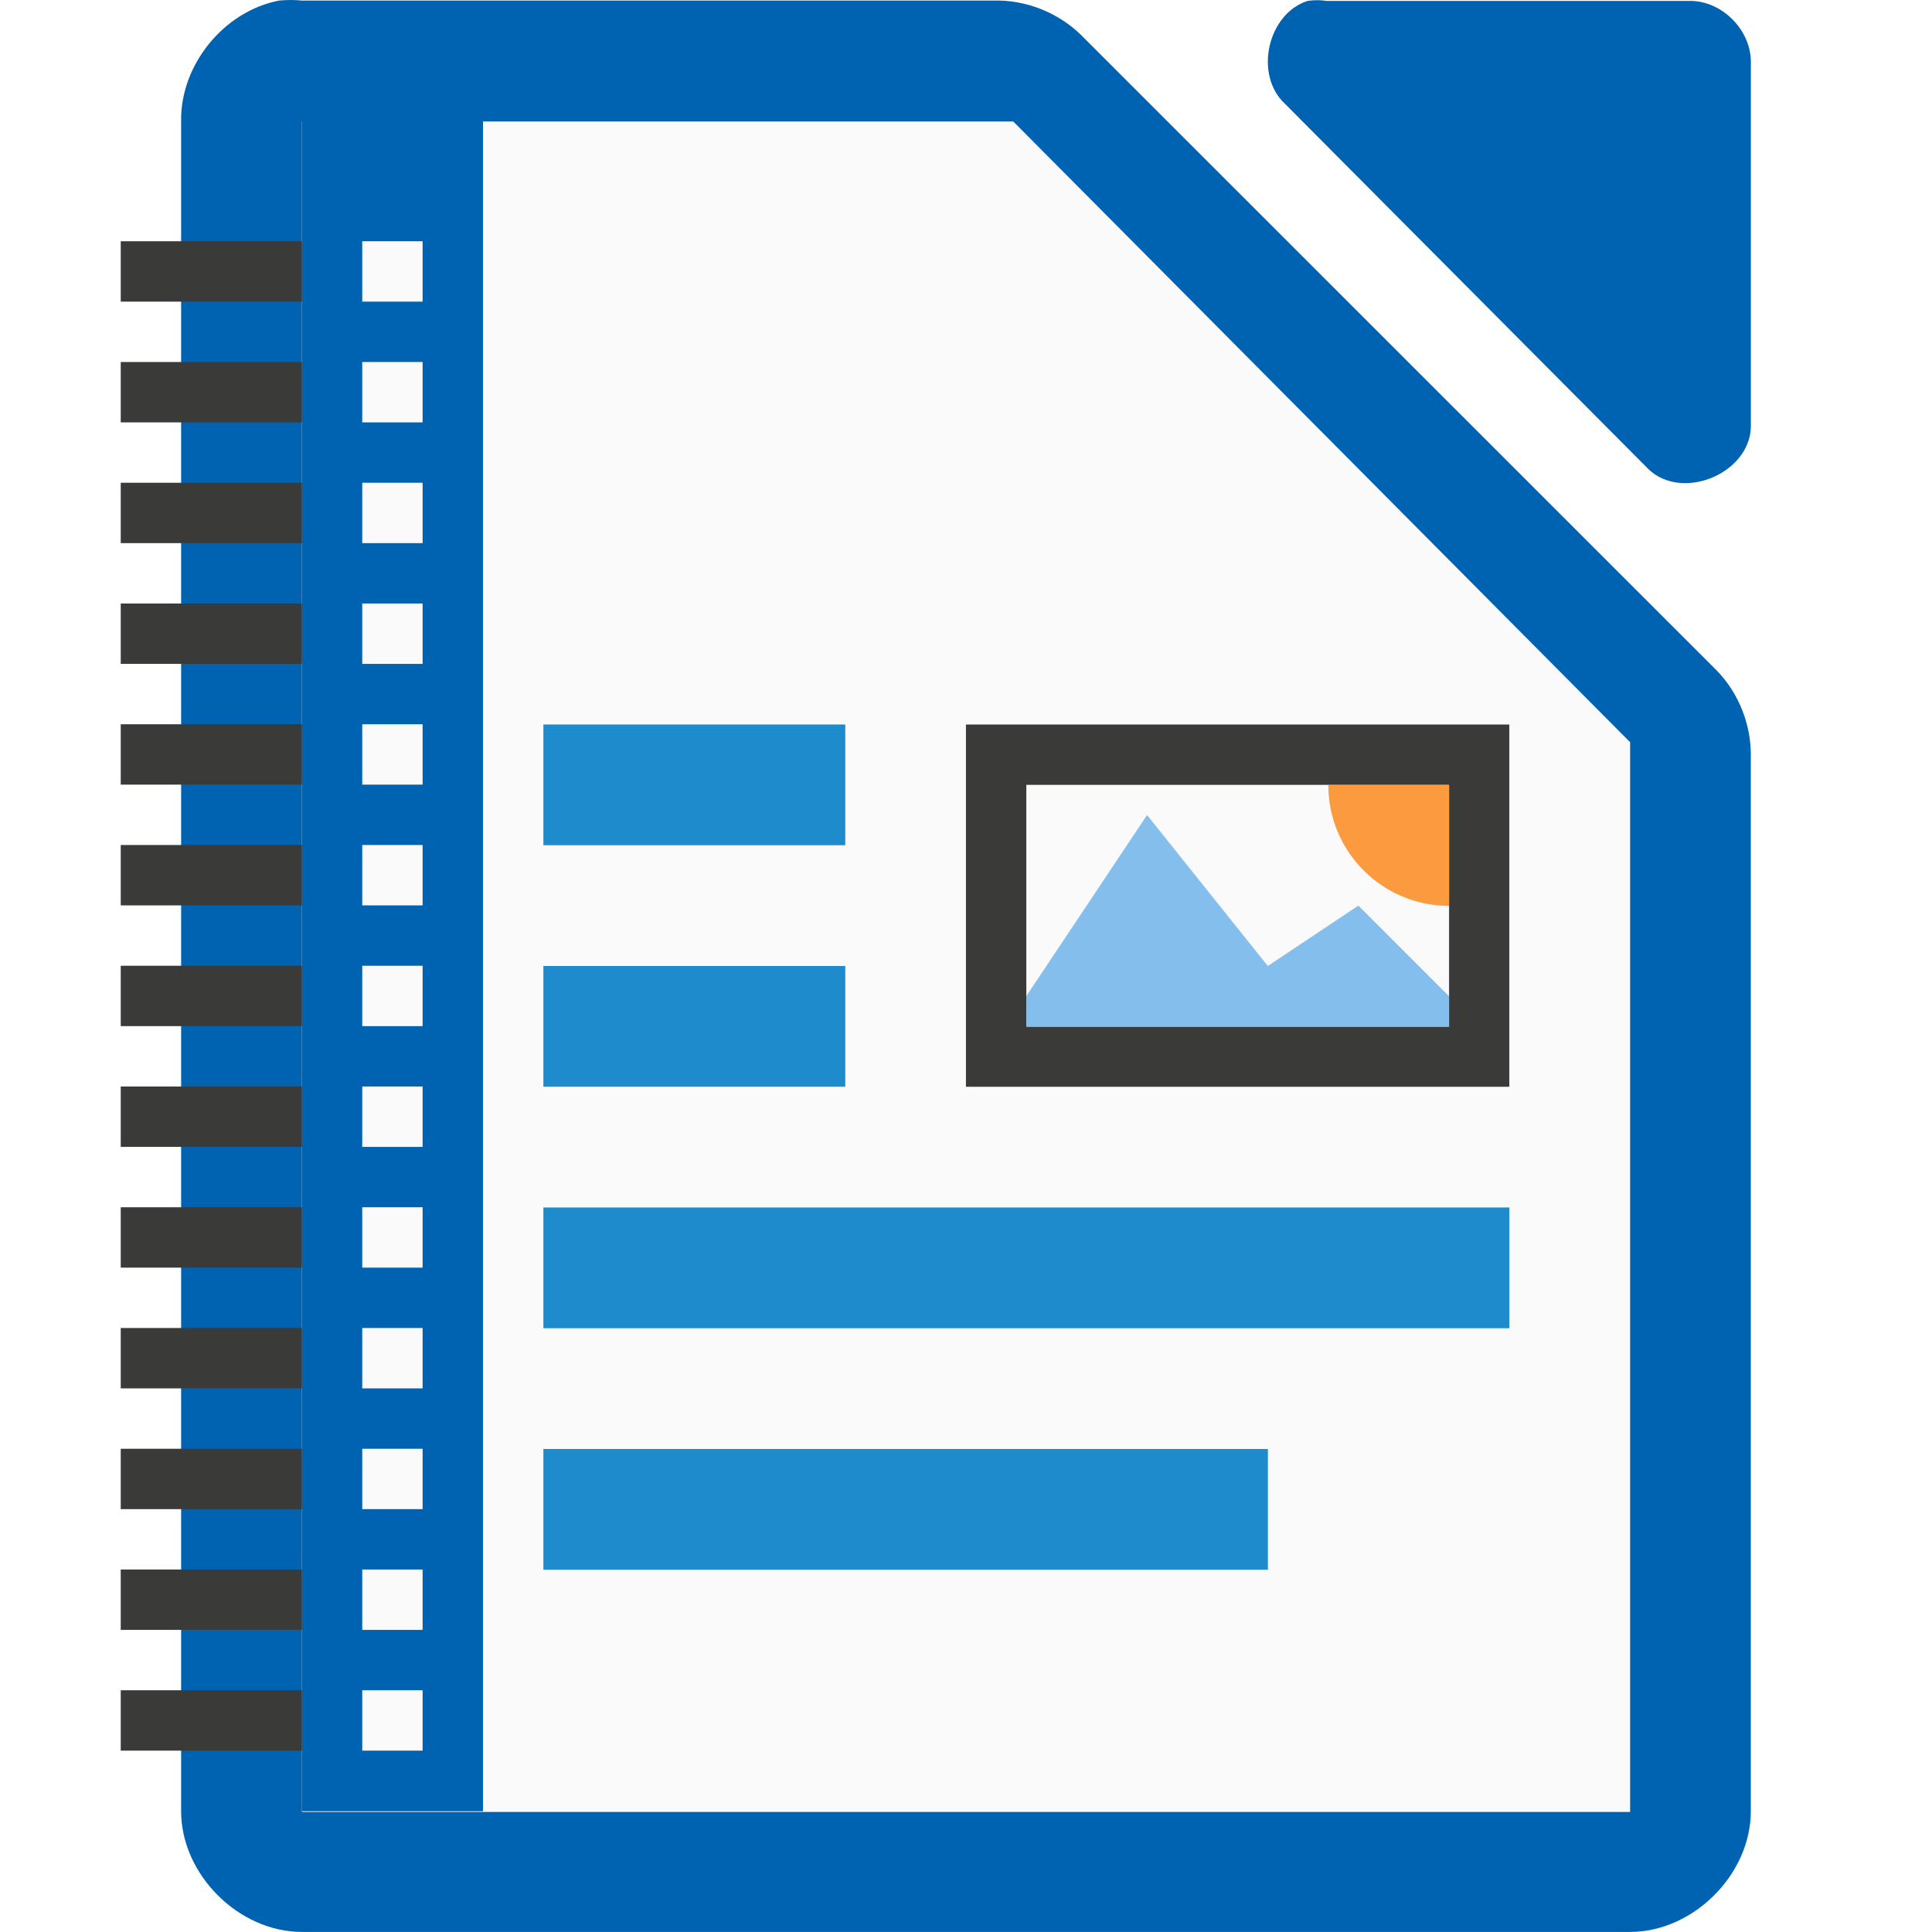
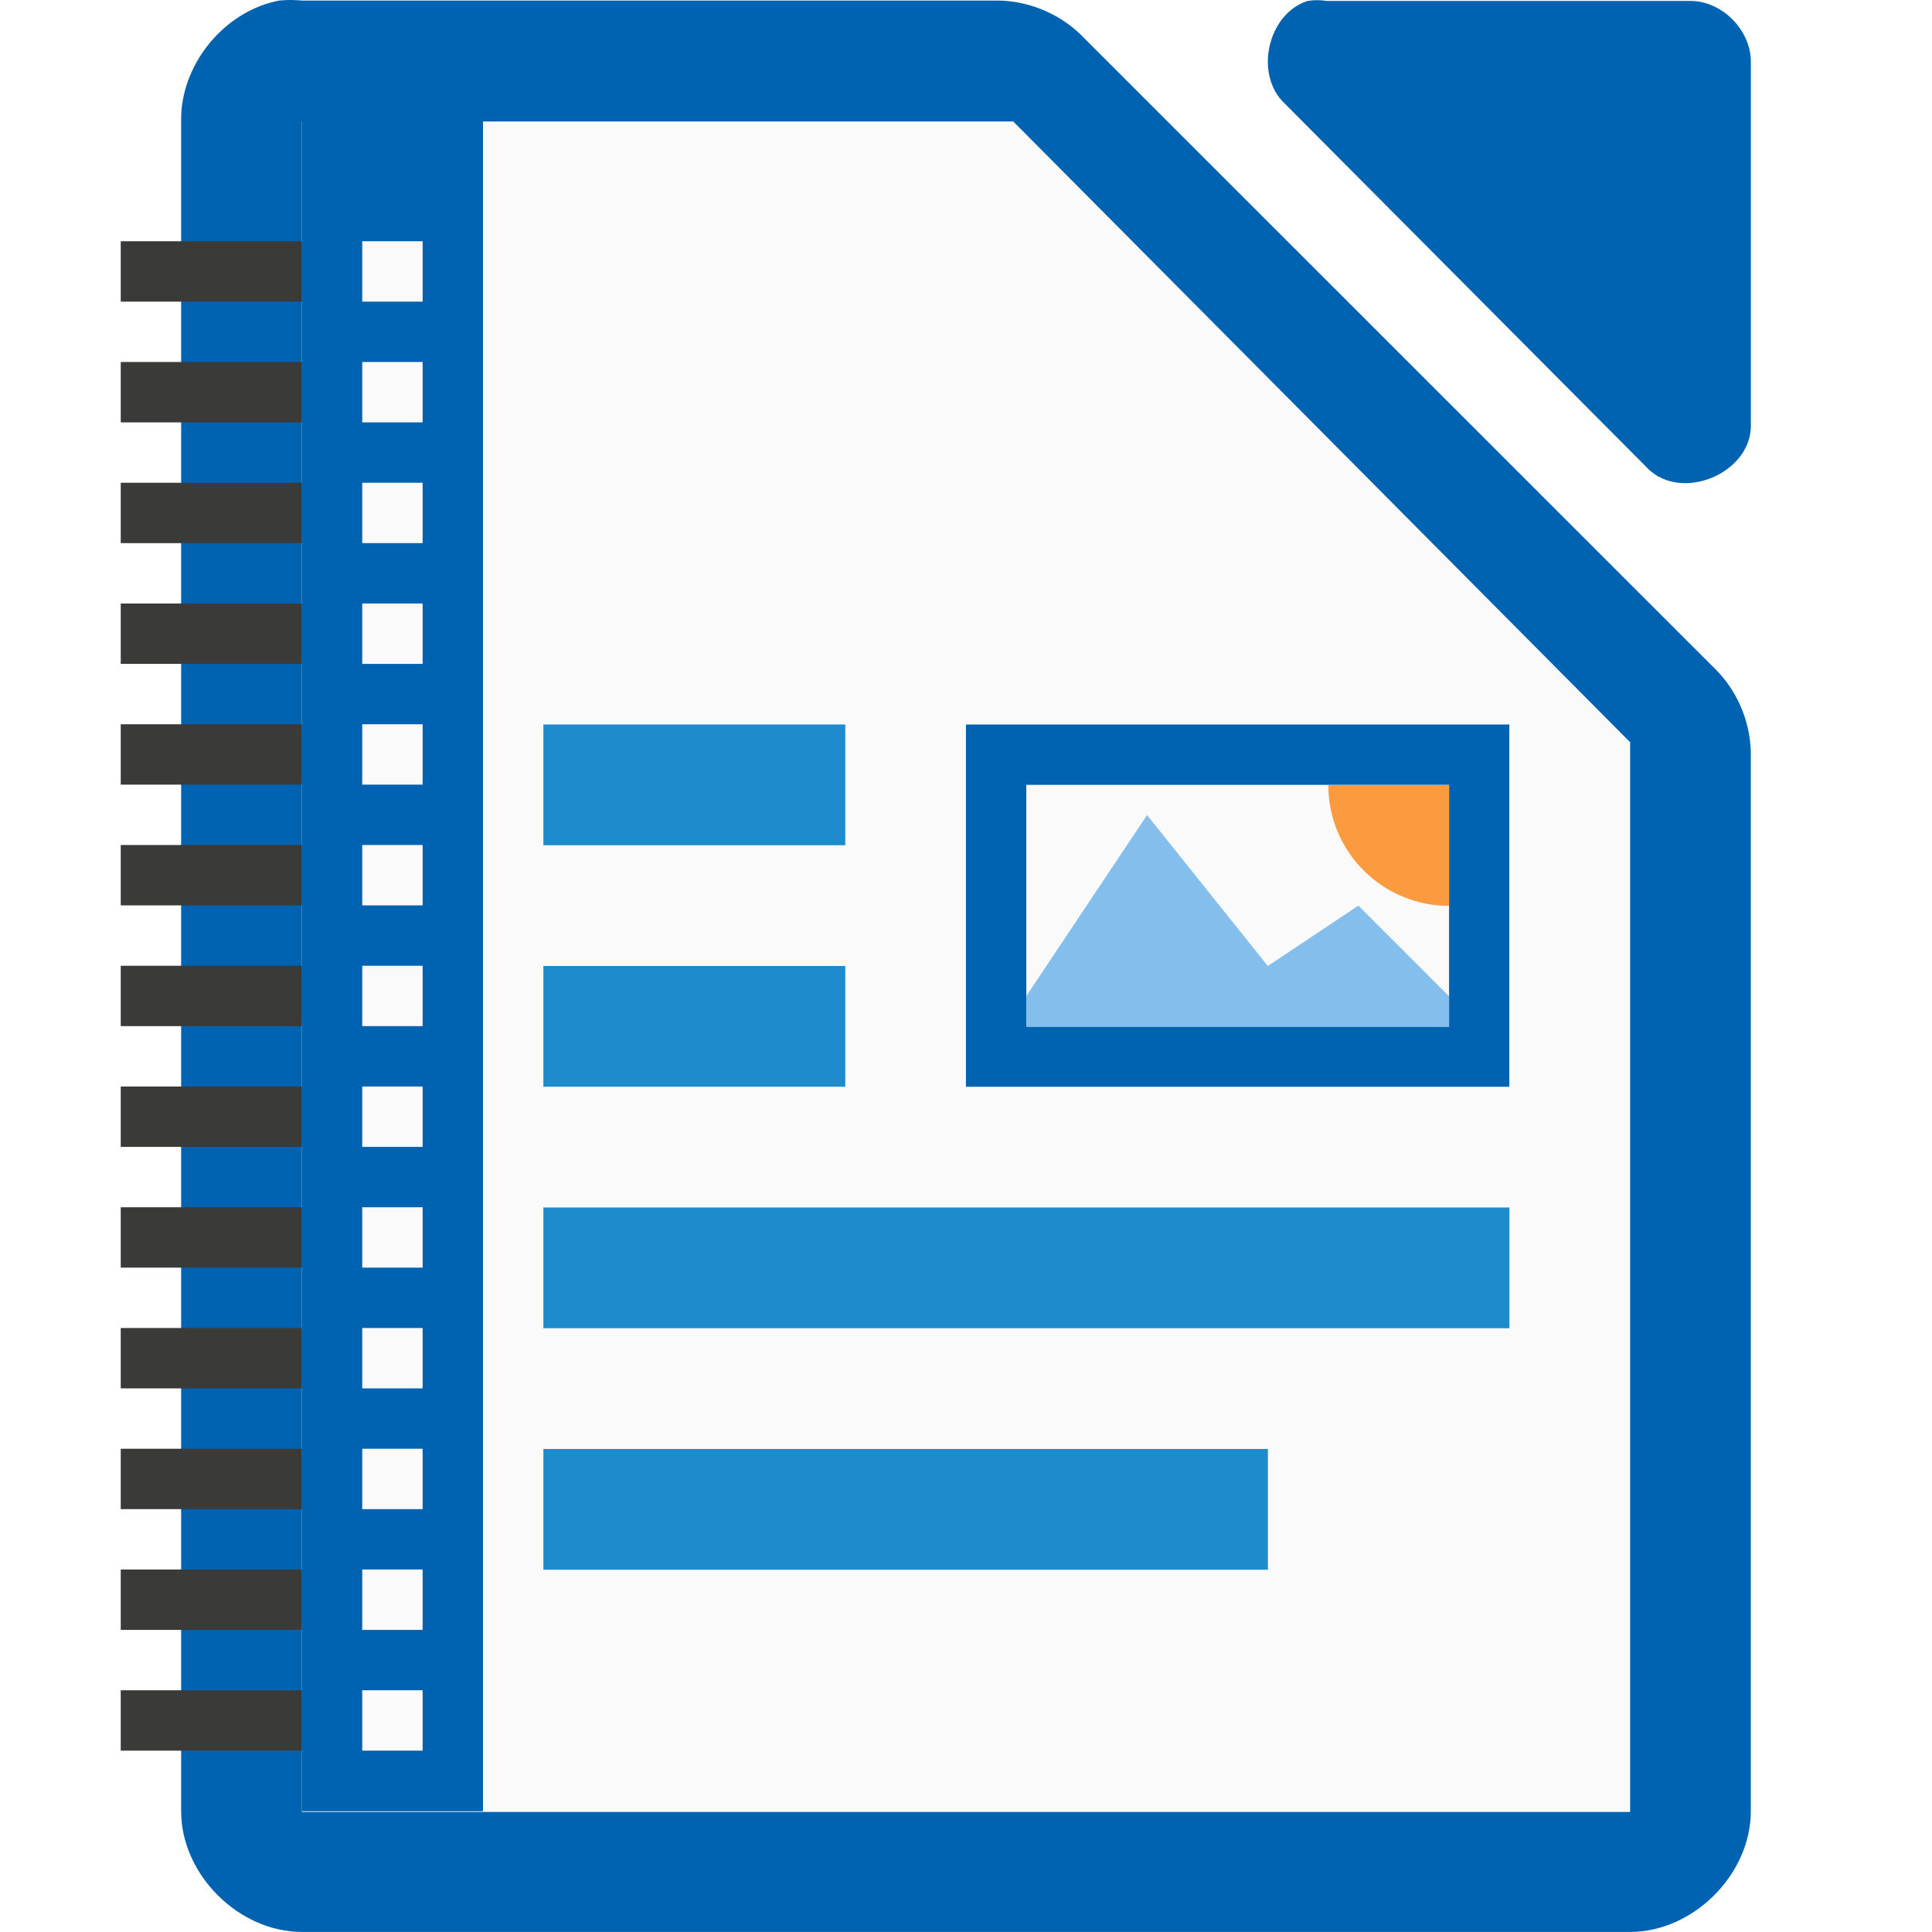
<svg xmlns="http://www.w3.org/2000/svg" xmlns:xlink="http://www.w3.org/1999/xlink" viewBox="0 0 32 32">
  <path d="m4.625.009c-.917.175-1.641 1.067-1.625 1.999v27.992c0 1.047.953 1.999 2 1.999h21.999c1.047-0 2-.953 2-1.999v-17.455c.012-.528-.195-1.058-.562-1.437l-10.54-10.537c-.38-.367-.909-.575-1.437-.562h-11.459c-.125-.012-.25-.012-.375 0z" fill="#0063b1" />
  <path d="m21.658.015c-.666.213-.89 1.227-.376 1.703l6.024 6.055c.556.53 1.665.077 1.694-.694v-6.055c-0-.528-.478-1.009-1.004-1.009h-6.024c-.104-.016-.21-.016-.314 0z" fill="#0063b1" />
  <path d="m5 2.012v.5 27 .5h.5 21.0.5v-.5-17-.219l-.156-.156-9.937-10-.125-.125h-.219-11.062z" fill="#fafafa" />
  <g fill="#1e8bcd" transform="translate(1.00122 .00364)">
    <path d="m7.999 15.996h5v2h-5z" />
    <path d="m7.999 11.996h5v2h-5z" />
    <path d="m7.999 19.996h16v2h-16z" />
    <path d="m7.999 23.996h12v2h-12z" />
  </g>
  <path d="m15.999 12.996h7v4h-7z" fill="#fafafa" />
-   <path d="m15.999 12v6h9v-6zm1 1h7v.004h.002v4h-7v-.508l-.002.004z" fill="#3a3a38" />
+   <path d="m15.999 12v6h9v-6zm1 1h7v.004h.002v4h-7v-.508l-.002.004z" fill="#0063b1" />
  <path d="m23.999 13.004v3.496l-1.5-1.5-1.5 1-2-2.5-1.998 2.996v.508h7v-4z" fill="#83beec" />
  <path d="m22.001 13.004a2 2 0 0 0 2 2v-2z" fill="#fb983b" fill-opacity=".979" />
  <g fill="#3a3a38" transform="translate(-.4991)">
    <path d="m5.499 2h3v28h-3z" fill="#0063b1" />
    <path id="a" d="m6.499 3.996h1v1h-1z" fill="#fafafa" />
    <path id="b" d="m2.499 3.996h3v1h-3z" fill="#3a3a38" />
    <g fill="#3a3a38">
      <use height="1085" transform="translate(0 2)" width="5033" xlink:href="#b" />
      <use height="1085" transform="translate(0 4)" width="5033" xlink:href="#b" />
      <use height="1085" transform="translate(0 6)" width="5033" xlink:href="#b" />
      <use height="1085" transform="translate(0 8)" width="5033" xlink:href="#b" />
      <use height="1085" transform="translate(0 10)" width="5033" xlink:href="#b" />
      <use height="1085" transform="translate(0 12)" width="5033" xlink:href="#b" />
      <use height="1085" transform="translate(0 14)" width="5033" xlink:href="#b" />
      <use height="1085" transform="translate(0 16)" width="5033" xlink:href="#b" />
      <use height="1085" transform="translate(0 18)" width="5033" xlink:href="#b" />
      <use height="1085" transform="translate(0 20)" width="5033" xlink:href="#b" />
      <use height="1085" transform="translate(0 22)" width="5033" xlink:href="#b" />
      <use height="1085" transform="translate(0 24)" width="5033" xlink:href="#b" />
    </g>
-     <use fill="#fafafa" height="1085" transform="translate(0 2)" width="5033" xlink:href="#a" />
-     <use fill="#fafafa" height="1085" transform="translate(0 4)" width="5033" xlink:href="#a" />
-     <use fill="#fafafa" height="1085" transform="translate(0 6)" width="5033" xlink:href="#a" />
-     <use fill="#fafafa" height="1085" transform="translate(0 8)" width="5033" xlink:href="#a" />
-     <use fill="#fafafa" height="1085" transform="translate(0 10)" width="5033" xlink:href="#a" />
-     <use fill="#fafafa" height="1085" transform="translate(0 12)" width="5033" xlink:href="#a" />
-     <use fill="#fafafa" height="1085" transform="translate(0 14)" width="5033" xlink:href="#a" />
-     <use fill="#fafafa" height="1085" transform="translate(0 16)" width="5033" xlink:href="#a" />
-     <use fill="#fafafa" height="1085" transform="translate(0 18)" width="5033" xlink:href="#a" />
-     <use fill="#fafafa" height="1085" transform="translate(0 20)" width="5033" xlink:href="#a" />
-     <use fill="#fafafa" height="1085" transform="translate(0 22)" width="5033" xlink:href="#a" />
-     <use fill="#fafafa" height="1085" transform="translate(0 24)" width="5033" xlink:href="#a" />
+     <g fill="#fafafa">
+       <use height="1085" transform="translate(0 2)" width="5033" xlink:href="#a" />
+       <use height="1085" transform="translate(0 4)" width="5033" xlink:href="#a" />
+       <use height="1085" transform="translate(0 6)" width="5033" xlink:href="#a" />
+       <use height="1085" transform="translate(0 8)" width="5033" xlink:href="#a" />
+       <use height="1085" transform="translate(0 10)" width="5033" xlink:href="#a" />
+       <use height="1085" transform="translate(0 12)" width="5033" xlink:href="#a" />
+       <use height="1085" transform="translate(0 14)" width="5033" xlink:href="#a" />
+       <use height="1085" transform="translate(0 16)" width="5033" xlink:href="#a" />
+       <use height="1085" transform="translate(0 18)" width="5033" xlink:href="#a" />
+       <use height="1085" transform="translate(0 20)" width="5033" xlink:href="#a" />
+       <use height="1085" transform="translate(0 22)" width="5033" xlink:href="#a" />
+       <use height="1085" transform="translate(0 24)" width="5033" xlink:href="#a" />
+     </g>
  </g>
</svg>
